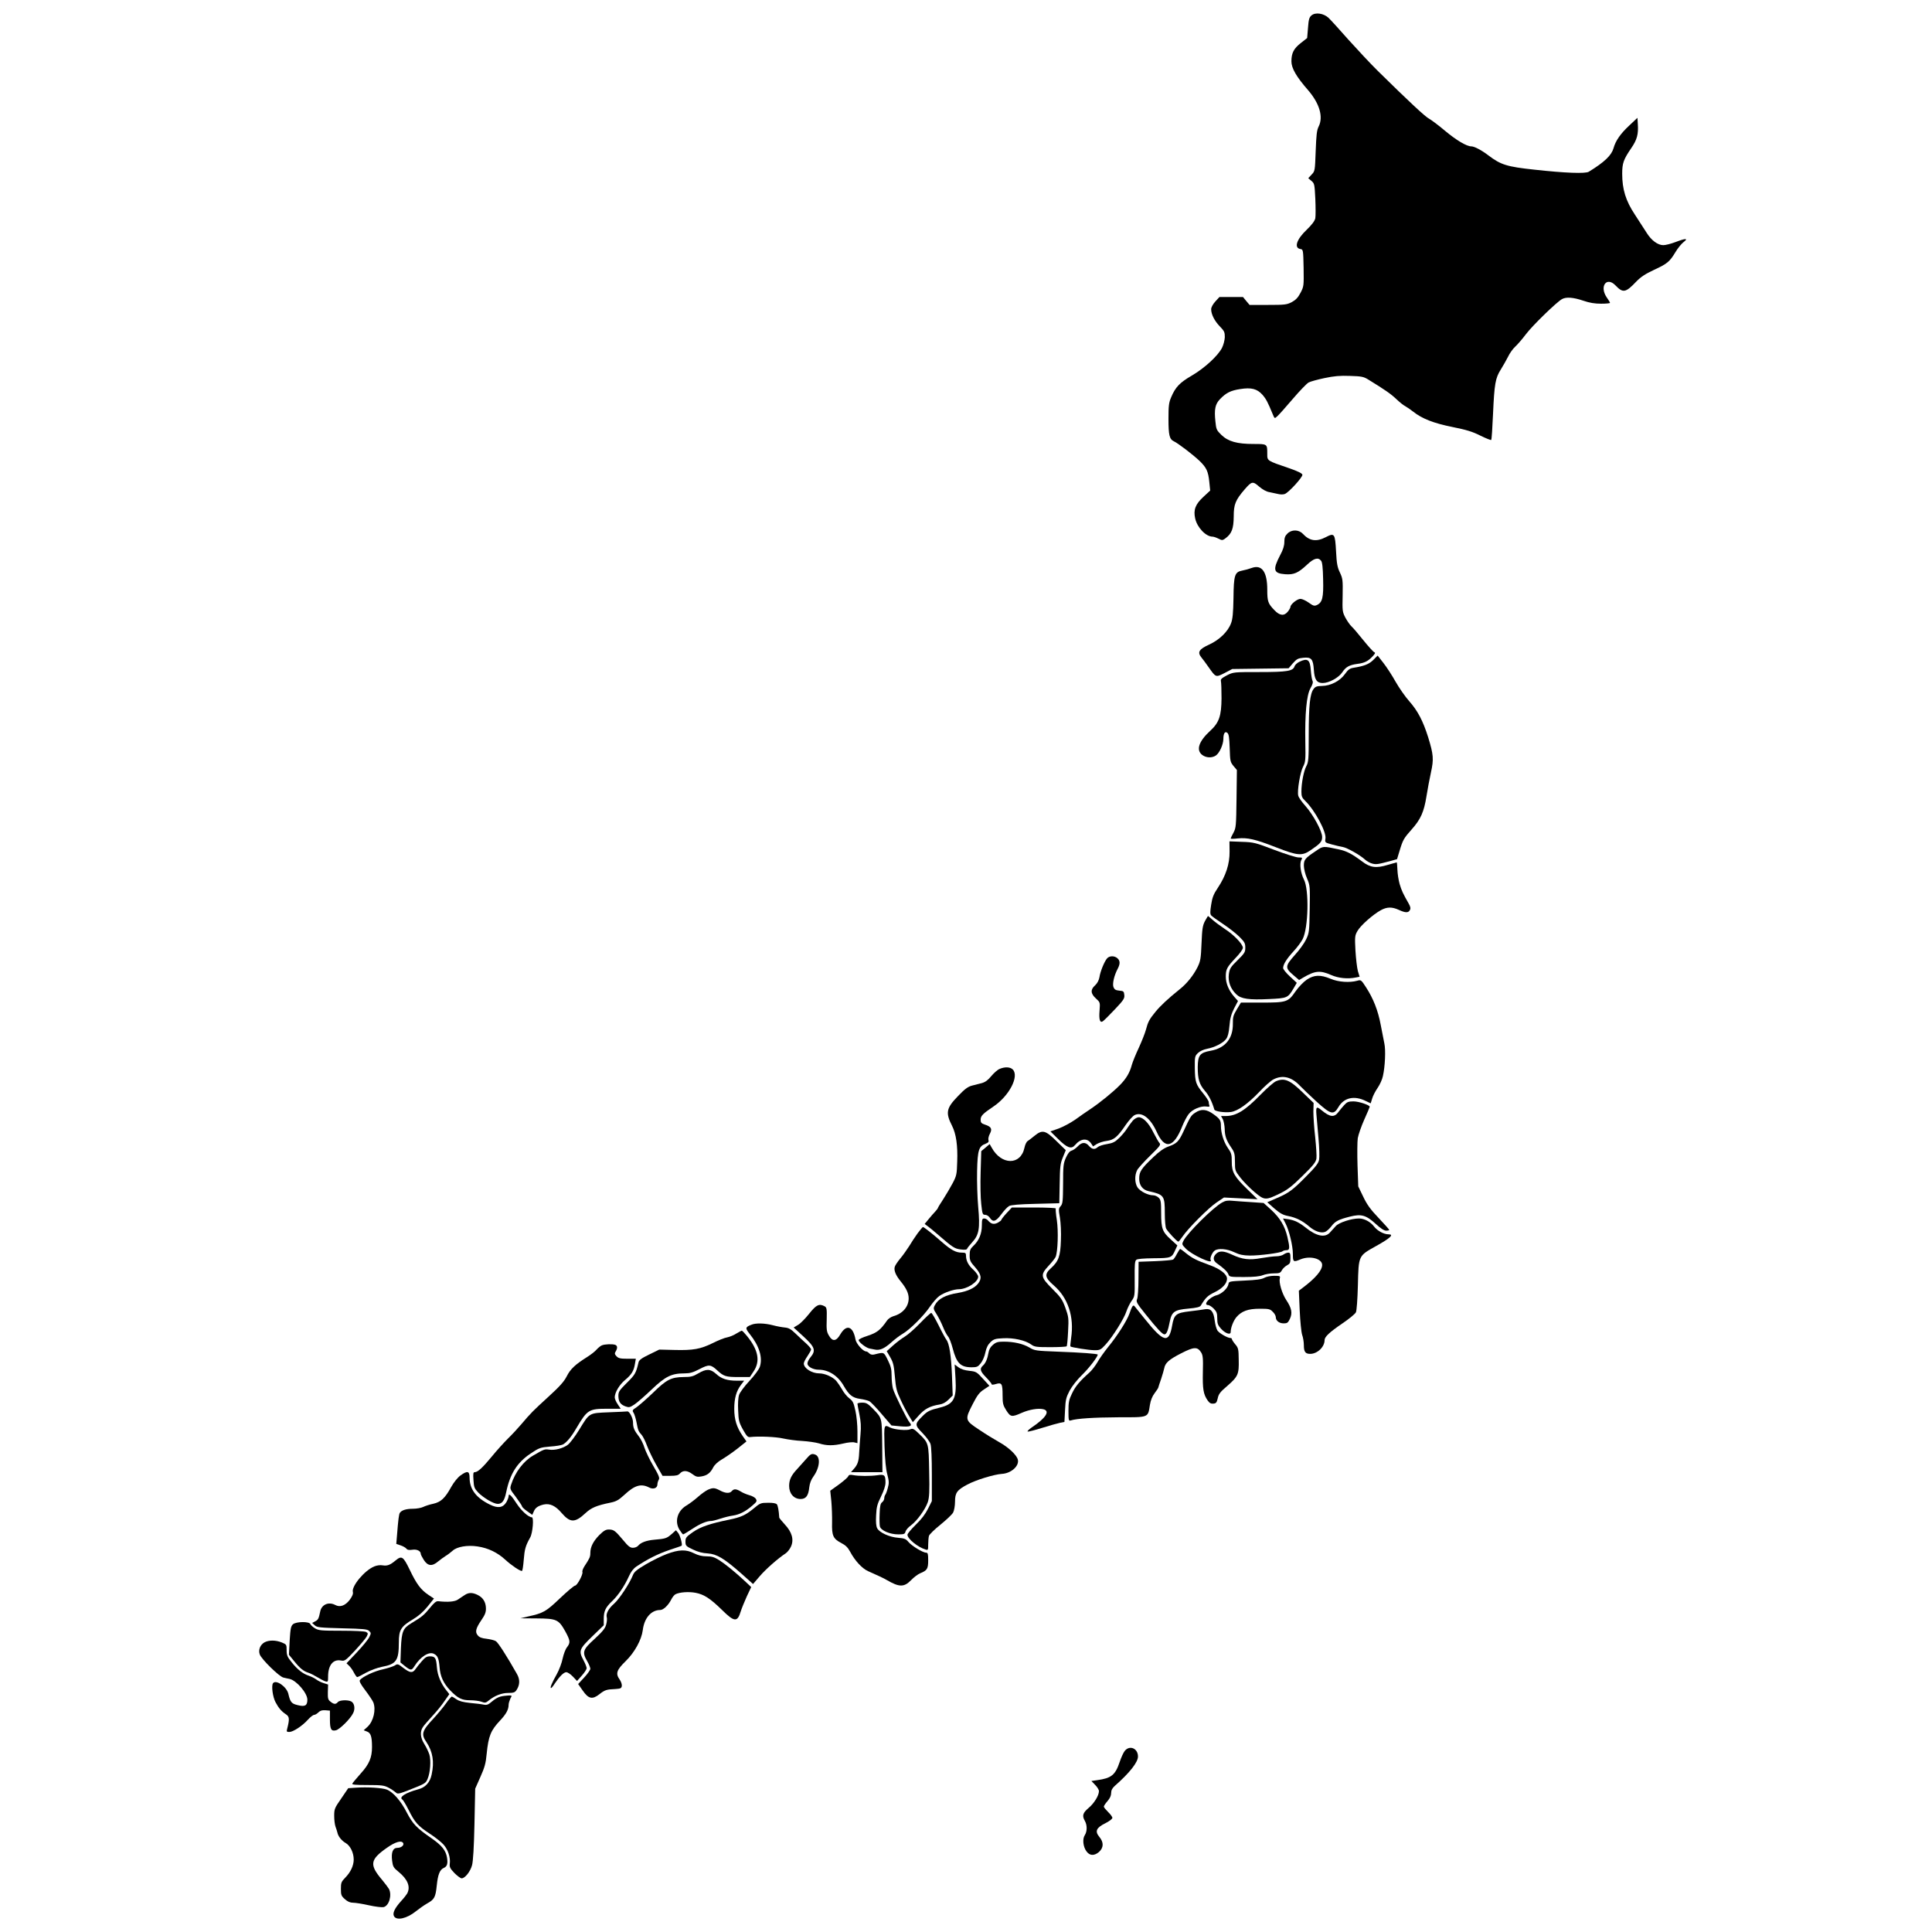
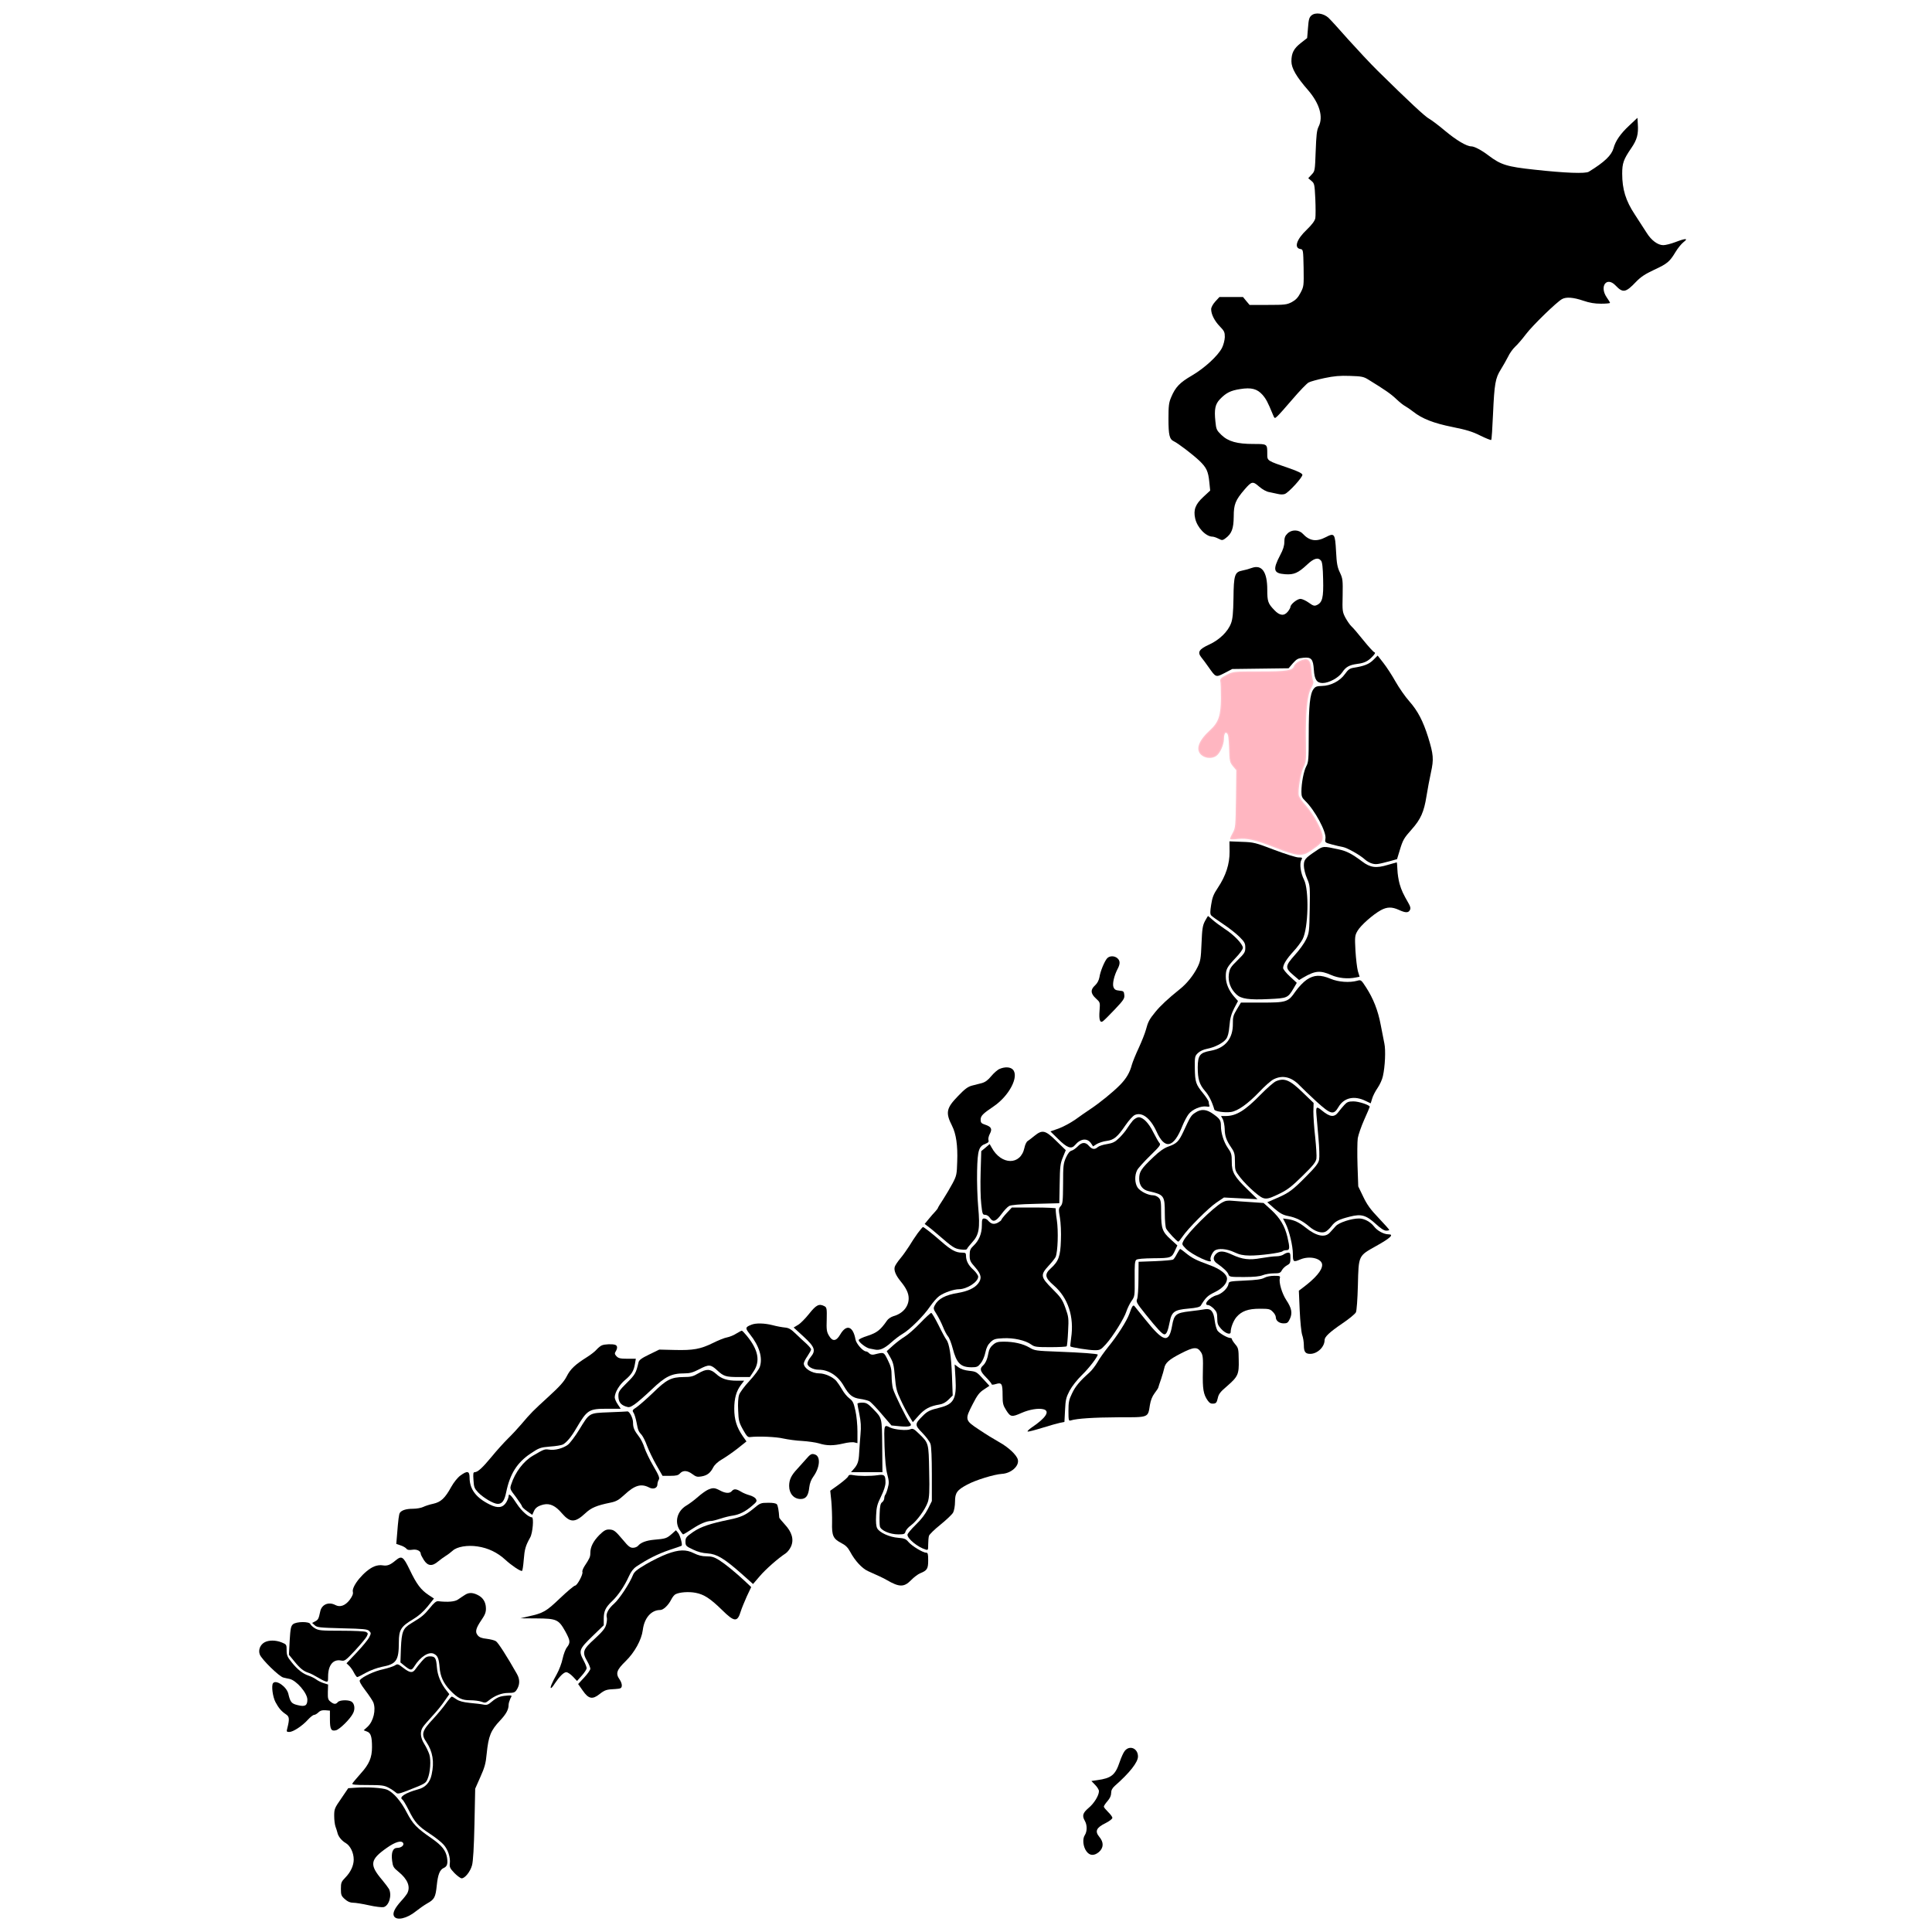
<svg xmlns="http://www.w3.org/2000/svg" version="1.0" width="1584pt" height="1584pt" viewBox="0 0 1584 1584" preserveAspectRatio="xMidYMid meet">
  <g transform="translate(0,1584) scale(0.1,-0.1)">
    <path id="hokkaido-img" d="M10753 15714 c-19 -16 -24 -33 -29 -102 l-7 -84 -51 -40 c-59 -46 -78 -83 -78 -151 0 -56 40 -126 139 -239 92 -108 124 -217 84 -296 -15 -30 -19 -69 -24 -201 -6 -162 -6 -164 -34 -193 l-27 -29 26 -22 c25 -21 26 -28 32 -148 3 -69 3 -140 0 -158 -5 -23 -27 -52 -70 -94 -85 -80 -107 -151 -51 -159 21 -3 22 -8 25 -154 2 -148 2 -152 -25 -204 -21 -40 -39 -59 -72 -77 -41 -21 -57 -23 -195 -23 l-151 0 -27 32 -27 33 -96 0 -97 0 -34 -37 c-20 -22 -34 -48 -34 -63 0 -42 28 -97 72 -142 36 -37 40 -47 40 -87 -1 -25 -11 -64 -23 -88 -34 -66 -143 -166 -247 -227 -100 -58 -135 -95 -170 -178 -19 -44 -22 -71 -22 -177 0 -133 8 -167 44 -184 33 -15 155 -108 210 -160 58 -56 72 -86 81 -175 l7 -69 -56 -52 c-65 -60 -83 -106 -67 -177 17 -75 88 -149 143 -149 8 0 30 -7 47 -16 31 -16 34 -15 59 3 51 38 66 79 67 178 0 100 14 135 90 223 58 67 66 68 119 22 28 -24 61 -42 84 -45 20 -4 52 -11 70 -15 19 -5 44 -5 56 0 32 12 148 139 144 158 -2 11 -38 29 -108 53 -184 63 -180 60 -180 118 0 82 1 81 -113 81 -134 0 -207 20 -263 74 -39 38 -43 46 -49 109 -11 101 -2 143 37 184 51 53 88 71 165 83 93 15 140 2 184 -47 30 -35 43 -60 83 -157 16 -39 16 -39 37 -20 12 10 69 74 127 142 58 68 117 129 131 136 14 8 73 24 129 36 81 17 127 21 210 18 96 -3 112 -6 152 -31 135 -83 183 -116 227 -158 27 -26 60 -52 74 -59 13 -7 42 -27 64 -44 74 -59 169 -96 324 -127 114 -23 164 -38 229 -71 45 -22 85 -38 88 -35 4 3 10 100 15 214 11 246 19 293 64 364 19 30 45 77 59 104 13 28 39 64 57 81 19 17 59 63 89 103 54 72 255 267 297 289 34 19 93 14 173 -13 52 -18 95 -25 147 -25 40 0 73 3 73 7 0 4 -12 24 -27 45 -62 91 0 174 73 97 60 -63 83 -59 169 32 38 39 74 63 145 96 110 51 129 67 176 145 19 32 49 69 67 83 42 32 19 33 -67 0 -37 -14 -81 -25 -99 -25 -45 0 -98 39 -137 102 -19 29 -62 97 -97 150 -74 112 -103 206 -103 334 0 86 11 117 74 209 48 70 60 114 54 200 l-3 49 -68 -64 c-71 -66 -112 -125 -128 -185 -17 -59 -74 -114 -203 -193 -27 -17 -192 -11 -446 17 -225 24 -276 40 -377 117 -55 42 -115 74 -140 74 -39 0 -124 51 -216 128 -53 45 -111 88 -129 98 -31 15 -166 141 -421 392 -60 59 -168 175 -242 257 -73 83 -146 163 -163 179 -40 37 -107 47 -139 20z" />
    <path id="aomori-img" d="M10555 11465 c-19 -18 -25 -35 -25 -68 0 -31 -10 -64 -34 -108 -63 -121 -56 -150 41 -157 72 -5 106 10 180 79 55 52 90 62 114 32 10 -11 15 -56 17 -153 4 -150 -6 -190 -52 -211 -20 -9 -30 -6 -66 20 -24 17 -54 31 -68 31 -27 0 -82 -45 -82 -66 0 -6 -9 -23 -21 -38 -30 -38 -67 -35 -111 12 -52 54 -58 71 -58 168 0 145 -44 207 -126 178 -21 -8 -57 -18 -79 -22 -62 -12 -70 -36 -72 -227 -2 -121 -7 -171 -20 -205 -25 -68 -96 -137 -180 -175 -83 -38 -97 -62 -64 -104 12 -14 39 -51 60 -81 60 -85 58 -85 131 -48 l63 33 231 3 231 3 35 41 c31 35 42 41 85 45 67 7 81 -10 87 -99 5 -79 24 -108 72 -108 52 0 132 44 161 88 29 44 57 60 124 69 57 7 88 22 124 61 22 23 25 31 14 35 -8 3 -49 48 -90 99 -41 51 -84 102 -97 113 -12 11 -34 43 -49 70 -25 48 -26 56 -23 184 2 124 1 137 -22 186 -21 43 -27 74 -32 174 -8 147 -13 154 -84 117 -77 -40 -133 -32 -189 28 -33 35 -92 36 -126 1z" />
    <path id="iwate-img" d="M11259 10429 c-36 -35 -74 -50 -162 -64 -31 -5 -44 -15 -70 -51 -40 -57 -117 -97 -189 -98 -42 -1 -54 -5 -69 -26 -29 -39 -39 -137 -39 -375 0 -200 -2 -224 -20 -257 -21 -40 -40 -137 -40 -209 0 -38 5 -50 31 -75 78 -75 175 -254 166 -309 -5 -32 -5 -33 51 -48 32 -9 72 -18 90 -21 36 -6 141 -65 183 -103 14 -13 40 -28 59 -33 33 -9 46 -7 154 22 l50 14 21 69 c27 90 35 103 100 176 73 82 100 143 120 269 9 58 26 146 37 197 24 109 21 146 -23 289 -42 133 -85 216 -155 295 -33 37 -83 109 -112 160 -29 52 -74 121 -100 154 l-47 60 -36 -36z" />
-     <path id="akita-img" d="M10653 10414 c-18 -9 -35 -25 -39 -36 -12 -40 -60 -48 -287 -48 -213 0 -214 0 -268 -27 -43 -23 -53 -32 -49 -48 3 -11 5 -74 5 -140 -1 -144 -20 -200 -92 -266 -95 -87 -118 -158 -67 -198 32 -25 81 -27 113 -5 30 21 60 89 61 134 0 48 14 68 33 51 12 -9 16 -40 19 -125 3 -106 5 -114 31 -146 l28 -33 -3 -236 c-3 -222 -4 -238 -25 -278 -13 -23 -23 -45 -23 -48 0 -3 26 -3 58 1 79 8 143 -6 314 -73 177 -69 213 -72 283 -24 81 55 95 71 95 109 0 47 -72 180 -137 254 -29 32 -56 70 -59 85 -10 39 16 193 40 238 19 37 21 53 18 200 -4 233 10 385 42 442 18 31 23 50 17 61 -5 10 -11 48 -14 86 -6 88 -26 103 -94 70z" />
+     <path id="akita-img" d="M10653 10414 c-18 -9 -35 -25 -39 -36 -12 -40 -60 -48 -287 -48 -213 0 -214 0 -268 -27 -43 -23 -53 -32 -49 -48 3 -11 5 -74 5 -140 -1 -144 -20 -200 -92 -266 -95 -87 -118 -158 -67 -198 32 -25 81 -27 113 -5 30 21 60 89 61 134 0 48 14 68 33 51 12 -9 16 -40 19 -125 3 -106 5 -114 31 -146 l28 -33 -3 -236 c-3 -222 -4 -238 -25 -278 -13 -23 -23 -45 -23 -48 0 -3 26 -3 58 1 79 8 143 -6 314 -73 177 -69 213 -72 283 -24 81 55 95 71 95 109 0 47 -72 180 -137 254 -29 32 -56 70 -59 85 -10 39 16 193 40 238 19 37 21 53 18 200 -4 233 10 385 42 442 18 31 23 50 17 61 -5 10 -11 48 -14 86 -6 88 -26 103 -94 70z" stroke="pink" fill="lightpink" stroke-width="10px" />
    <path id="yamagata-img" d="M10081 8858 c1 -101 -30 -198 -97 -298 -35 -52 -45 -79 -54 -138 -9 -56 -9 -76 0 -87 7 -8 51 -40 98 -71 47 -31 107 -78 134 -105 42 -42 48 -53 48 -89 0 -36 -6 -46 -64 -103 -57 -56 -64 -67 -71 -114 -8 -61 14 -121 62 -166 39 -37 103 -46 269 -38 148 7 153 9 200 88 l26 45 -56 52 c-31 28 -56 60 -56 69 0 30 29 76 85 137 30 32 63 77 75 100 47 92 54 404 11 488 -27 53 -38 131 -22 160 11 21 9 22 -23 22 -19 0 -108 28 -198 62 -155 59 -168 63 -266 66 l-102 4 1 -84z" />
    <path id="miyagi-img" d="M10790 8864 c-90 -60 -100 -72 -100 -121 0 -24 11 -71 26 -105 25 -59 25 -66 22 -252 -3 -181 -4 -194 -29 -247 -14 -30 -56 -89 -93 -129 -80 -90 -82 -105 -13 -164 l48 -41 32 19 c99 58 140 62 231 22 59 -26 135 -34 203 -20 l30 6 -14 46 c-7 26 -16 101 -20 168 -6 114 -5 124 17 162 25 44 126 134 192 170 50 27 90 28 147 2 54 -25 78 -25 90 -2 8 14 5 28 -9 53 -47 82 -59 108 -75 162 -9 32 -17 84 -18 117 -1 33 -4 60 -5 60 -2 0 -35 -10 -74 -21 -95 -29 -143 -23 -210 28 -86 64 -126 85 -196 100 -126 27 -123 27 -182 -13z" />
    <g id="niigata-img">
      <path d="M9879 8288 c-19 -37 -23 -63 -28 -183 -5 -126 -9 -146 -33 -195 -33 -66 -86 -133 -145 -180 -95 -76 -160 -137 -199 -185 -51 -62 -62 -83 -79 -148 -8 -29 -34 -95 -58 -147 -25 -53 -50 -115 -57 -139 -17 -65 -45 -113 -98 -167 -57 -58 -164 -145 -242 -197 -30 -20 -87 -59 -125 -87 -39 -27 -101 -60 -137 -73 l-66 -23 62 -61 c75 -75 110 -87 140 -51 45 54 101 60 132 13 l16 -24 31 20 c18 10 54 22 81 25 59 8 88 32 154 129 26 38 60 76 75 83 59 28 128 -24 179 -135 68 -152 141 -136 213 48 14 34 36 76 50 94 29 39 100 69 145 63 24 -4 30 -1 25 9 -3 8 -5 21 -5 28 0 8 -20 39 -45 70 -61 74 -67 93 -69 207 -1 93 0 99 25 124 17 16 45 29 75 35 63 12 132 47 157 81 14 19 22 51 27 108 5 62 15 95 38 142 l32 61 -31 35 c-44 50 -69 109 -69 165 0 61 9 77 81 154 34 35 59 70 59 82 0 30 -73 107 -150 156 -36 24 -80 57 -99 74 -19 17 -36 31 -37 31 -1 0 -12 -19 -25 -42z" />
      <path d="M9077 7983 c-22 -25 -56 -107 -63 -155 -5 -26 -17 -49 -35 -66 -40 -35 -38 -68 6 -108 35 -32 35 -32 30 -100 -6 -73 3 -102 26 -88 8 5 52 48 97 96 74 78 83 92 80 120 -3 30 -6 33 -41 36 -30 3 -40 9 -48 29 -10 27 5 94 35 151 21 40 20 65 -2 85 -24 22 -65 22 -85 0z" />
    </g>
    <path id="fukushima-img" d="M10714 7808 c-28 -19 -68 -61 -93 -97 -60 -87 -73 -91 -279 -91 l-168 0 -33 -55 c-29 -48 -34 -64 -33 -117 2 -123 -63 -202 -183 -223 -88 -16 -104 -37 -105 -135 0 -98 13 -140 59 -194 33 -37 59 -91 77 -153 4 -15 84 -27 136 -20 56 8 137 65 232 164 44 47 97 94 118 104 73 37 146 20 213 -50 22 -23 84 -82 138 -132 119 -108 141 -113 181 -45 45 77 130 96 224 49 l40 -19 12 39 c6 22 27 62 45 88 18 26 38 70 43 96 18 78 24 214 12 268 -6 28 -19 96 -30 153 -22 118 -61 216 -120 307 -40 62 -42 63 -73 54 -61 -17 -154 -11 -217 16 -84 35 -136 33 -196 -7z" />
    <path id="ishikawa-img" d="M8195 7076 c-17 -7 -47 -34 -68 -59 -27 -33 -49 -49 -77 -57 -22 -5 -59 -15 -82 -21 -33 -9 -59 -28 -115 -87 -95 -98 -102 -135 -47 -243 33 -65 47 -162 42 -292 -3 -104 -5 -116 -37 -177 -19 -36 -54 -95 -77 -131 -24 -36 -44 -69 -44 -72 0 -3 -10 -17 -22 -30 -13 -13 -37 -41 -55 -63 l-32 -39 27 -20 c15 -11 53 -42 85 -70 119 -103 133 -112 183 -119 34 -4 50 -3 53 6 2 6 21 30 42 53 56 61 65 113 49 290 -7 77 -11 210 -9 295 4 172 14 202 70 223 22 9 28 16 23 30 -3 11 2 34 12 52 21 40 11 58 -42 75 -28 9 -34 17 -34 39 0 32 16 49 108 111 126 86 208 243 157 300 -21 23 -66 25 -110 6z" />
    <path id="tochigi-img" d="M10461 6975 c-18 -8 -74 -57 -125 -109 -128 -131 -200 -176 -287 -176 l-38 0 15 -27 c7 -16 14 -50 15 -78 1 -59 13 -94 54 -154 26 -38 30 -53 30 -116 0 -71 1 -74 45 -131 26 -33 77 -85 115 -117 82 -69 90 -70 211 -11 62 31 98 59 184 144 88 86 108 112 113 141 3 19 -2 98 -10 175 -9 76 -15 171 -15 210 l2 71 -84 81 c-110 108 -155 127 -225 97z" />
    <path id="ibaraki-img" d="M11022 6781 c-15 -16 -37 -43 -50 -60 -33 -44 -68 -40 -135 15 -43 36 -49 31 -44 -33 3 -32 10 -120 17 -196 7 -77 9 -155 5 -175 -5 -28 -28 -59 -103 -134 -112 -114 -143 -138 -246 -182 l-76 -33 59 -52 c47 -40 71 -53 113 -61 63 -12 117 -39 172 -86 45 -39 97 -57 130 -44 12 4 34 24 50 44 33 44 59 57 153 81 94 24 133 13 214 -61 38 -35 67 -54 84 -54 14 0 25 3 25 6 0 4 -39 47 -86 97 -68 71 -96 110 -127 175 l-41 85 -6 171 c-3 94 -2 195 2 224 5 29 29 98 53 152 25 55 45 103 45 106 0 14 -90 44 -133 44 -41 0 -53 -5 -75 -29z" />
    <path id="gunma-img" d="M9799 6717 c-34 -22 -40 -32 -98 -158 -37 -78 -52 -94 -121 -119 -37 -13 -75 -40 -124 -87 -100 -95 -116 -119 -116 -177 0 -54 28 -91 77 -102 128 -29 133 -36 133 -184 0 -56 5 -111 11 -123 13 -25 89 -107 100 -107 3 0 18 18 33 40 43 65 214 237 280 281 l61 41 137 -7 138 -7 -81 79 c-109 105 -131 144 -130 229 0 59 -3 71 -34 115 -32 47 -55 120 -55 179 0 44 -8 57 -61 95 -58 42 -101 45 -150 12z" />
    <path id="nagano-img" d="M9288 6653 c-13 -16 -34 -44 -46 -63 -11 -19 -40 -54 -64 -78 -37 -36 -54 -44 -102 -52 -33 -5 -66 -16 -76 -25 -24 -22 -47 -19 -72 10 -28 33 -58 32 -92 -4 -16 -16 -38 -32 -51 -35 -15 -4 -30 -23 -46 -58 -21 -48 -23 -68 -23 -214 -1 -144 -3 -164 -20 -183 -17 -19 -18 -26 -6 -94 7 -43 11 -122 8 -188 -4 -129 -19 -170 -82 -227 -55 -50 -50 -77 25 -142 116 -101 167 -256 141 -430 -5 -36 -8 -67 -6 -69 7 -8 153 -31 198 -31 45 0 51 3 92 48 57 62 153 216 169 270 8 24 26 62 41 84 28 39 28 42 27 183 -1 115 1 146 13 156 10 8 59 12 143 13 142 1 148 3 176 66 l18 39 -53 48 c-70 63 -80 90 -80 218 0 92 -3 108 -20 125 -11 11 -31 20 -45 20 -42 0 -104 31 -127 62 -25 36 -27 101 -5 144 8 16 56 69 106 118 82 80 90 91 77 105 -8 9 -30 48 -50 87 -37 76 -84 124 -120 124 -12 0 -34 -12 -48 -27z" />
    <path id="toyama-img" d="M8482 6528 c-22 -18 -47 -37 -56 -43 -10 -5 -22 -31 -27 -56 -31 -145 -190 -143 -269 3 l-16 28 -34 -29 -35 -29 -5 -173 c-3 -96 -1 -213 5 -261 9 -82 11 -88 32 -88 13 0 29 -10 39 -25 25 -38 49 -31 94 30 22 30 50 60 63 67 15 9 85 15 217 18 l195 5 3 159 c2 140 5 166 26 217 l24 59 -77 75 c-90 89 -115 95 -179 43z" />
    <path id="saitama-img" d="M10020 5981 c-73 -40 -283 -248 -317 -314 -14 -28 -14 -30 19 -64 50 -52 229 -134 204 -94 -9 13 12 62 32 77 29 22 102 16 162 -13 43 -20 71 -26 125 -27 82 -1 256 22 270 35 5 5 19 9 32 9 28 0 29 18 8 109 -22 91 -60 154 -132 221 l-63 57 -102 7 c-57 3 -125 9 -153 11 -38 4 -59 1 -85 -14z" />
    <path id="gifu-img" d="M8253 5894 c-24 -26 -43 -51 -43 -55 0 -5 -14 -15 -30 -24 -32 -16 -54 -11 -80 19 -7 9 -21 16 -31 16 -16 0 -19 -8 -19 -57 0 -68 -24 -125 -69 -167 -26 -25 -31 -37 -31 -78 0 -42 5 -53 45 -98 51 -58 57 -92 24 -134 -29 -37 -86 -63 -163 -76 -105 -17 -164 -48 -192 -102 -13 -25 -12 -31 15 -73 16 -25 39 -71 52 -103 12 -31 31 -67 41 -78 11 -12 28 -57 39 -99 32 -122 64 -155 156 -155 42 0 51 4 74 33 15 18 32 58 38 89 8 39 21 64 42 84 26 25 39 29 103 32 85 5 183 -17 230 -51 28 -20 42 -22 158 -22 69 0 129 3 133 7 4 3 9 58 12 122 6 109 4 120 -22 193 -25 69 -38 87 -107 156 -97 97 -100 114 -30 190 27 29 52 61 57 72 18 45 23 210 10 300 -8 49 -11 93 -9 97 3 4 -77 8 -177 8 l-183 0 -43 -46z" />
    <path id="chiba-img" d="M10540 5809 c30 -59 60 -183 60 -251 0 -65 4 -68 63 -43 78 32 177 6 177 -46 0 -44 -54 -108 -159 -187 l-32 -24 7 -161 c4 -92 13 -179 20 -201 8 -21 14 -60 14 -85 0 -54 12 -71 52 -71 59 0 118 57 118 113 0 27 41 65 145 136 55 37 105 78 112 92 6 14 13 104 16 221 6 248 3 240 151 323 115 64 147 95 101 95 -40 0 -93 29 -121 66 -29 37 -79 64 -121 64 -64 0 -164 -33 -191 -62 -15 -16 -37 -40 -49 -54 -40 -44 -111 -29 -198 41 -53 42 -91 61 -143 69 l-43 6 21 -41z" />
    <path id="fukui-img" d="M7523 5728 c-21 -29 -52 -76 -69 -105 -18 -28 -50 -74 -72 -100 -22 -26 -43 -58 -46 -69 -9 -29 8 -70 48 -119 46 -56 66 -98 66 -140 0 -68 -49 -125 -125 -146 -19 -6 -43 -21 -52 -35 -54 -78 -82 -100 -157 -125 -42 -13 -76 -29 -76 -36 0 -17 58 -62 88 -69 15 -3 36 -7 46 -9 38 -8 76 8 130 56 30 27 73 60 96 73 58 33 175 149 225 224 24 35 58 74 77 87 42 29 119 55 161 55 66 1 157 60 157 103 0 11 -18 36 -39 56 -42 37 -61 75 -61 117 0 21 -5 24 -35 24 -48 0 -87 21 -165 89 -74 65 -145 121 -153 121 -3 0 -23 -24 -44 -52z" />
    <path id="yamanashi-img" d="M9650 5561 c-11 -22 -25 -43 -32 -48 -7 -4 -74 -10 -148 -13 l-135 -5 -1 -140 c0 -77 -5 -151 -11 -165 -10 -23 -4 -34 69 -125 97 -121 138 -165 155 -165 17 0 29 29 43 101 16 84 38 100 152 110 69 6 96 13 103 25 40 66 56 81 113 109 64 31 102 72 102 111 0 37 -56 81 -146 113 -107 39 -139 55 -191 97 -23 19 -44 34 -47 34 -3 0 -15 -18 -26 -39z" />
    <path id="tokyo-img" d="M9970 5560 c-27 -27 -25 -55 6 -77 58 -41 86 -68 95 -90 8 -22 12 -23 128 -23 83 0 129 5 154 15 20 8 60 15 90 15 47 0 55 3 67 26 8 14 27 32 42 40 24 13 28 20 28 59 0 37 -3 45 -18 45 -10 0 -27 -7 -38 -15 -10 -8 -37 -15 -59 -15 -22 0 -78 -7 -125 -15 -98 -18 -154 -11 -240 29 -66 31 -103 33 -130 6z" />
    <path id="kanagawa-img" d="M10365 5363 c-22 -12 -66 -18 -160 -22 -125 -6 -130 -7 -133 -28 -5 -34 -53 -80 -96 -92 -61 -16 -116 -81 -70 -81 8 0 29 -13 45 -29 24 -25 29 -37 29 -80 0 -42 5 -56 30 -84 34 -39 80 -55 80 -28 0 35 22 92 47 122 42 49 95 69 191 69 75 0 85 -2 107 -25 14 -13 25 -33 25 -44 0 -29 27 -51 65 -51 28 0 35 5 50 36 23 48 15 89 -29 155 -36 55 -62 144 -53 180 5 17 0 19 -46 19 -30 0 -65 -7 -82 -17z" />
    <path id="kyoto-img" d="M6634 5069 c-31 -39 -72 -81 -92 -92 l-35 -21 82 -75 c93 -86 102 -114 56 -169 -14 -17 -25 -39 -25 -51 0 -26 46 -51 93 -51 81 0 158 -50 205 -133 43 -75 71 -97 133 -106 30 -4 64 -13 76 -19 13 -7 59 -55 102 -106 l80 -93 72 -7 c80 -7 103 2 77 31 -23 27 -124 232 -137 278 -6 22 -11 70 -11 106 0 54 -6 77 -31 128 -34 68 -30 66 -111 46 -16 -4 -31 -1 -41 9 -8 9 -20 16 -26 16 -25 0 -81 63 -87 98 -20 110 -74 128 -125 41 -33 -57 -64 -60 -93 -9 -18 30 -21 49 -18 132 2 88 0 98 -17 108 -45 24 -68 13 -127 -61z" />
    <path id="shizuoka-img" d="M9284 5128 c-5 -7 -16 -33 -24 -58 -21 -59 -100 -183 -174 -273 -32 -40 -72 -96 -88 -125 -17 -29 -46 -67 -66 -85 -79 -70 -116 -114 -143 -172 -25 -51 -29 -72 -29 -143 0 -76 2 -83 18 -78 50 16 190 25 389 26 256 0 244 -5 261 102 6 37 19 70 38 95 16 21 30 42 31 48 1 5 11 37 23 70 11 33 22 72 25 86 8 45 40 73 138 123 105 54 134 56 164 9 15 -23 18 -47 15 -161 -3 -139 4 -184 40 -235 15 -21 27 -27 47 -25 22 2 27 10 35 44 7 34 20 52 77 100 89 78 98 96 95 215 -1 88 -3 98 -29 128 -15 18 -27 37 -27 42 0 5 -5 9 -12 9 -24 0 -93 40 -107 62 -8 13 -18 49 -22 81 -9 75 -31 101 -79 93 -19 -4 -75 -11 -125 -17 -113 -13 -129 -26 -145 -117 -26 -149 -70 -138 -222 52 -45 56 -84 105 -88 109 -4 5 -12 3 -16 -5z" />
    <path id="shiga-img" d="M7545 4993 c-44 -46 -101 -96 -126 -111 -25 -15 -69 -48 -98 -74 l-51 -46 29 -50 c24 -42 30 -65 38 -159 8 -96 15 -121 47 -189 20 -44 51 -103 68 -131 l32 -53 48 54 c49 55 92 78 172 91 26 4 51 18 73 40 l34 34 -6 161 c-6 162 -22 267 -46 296 -7 9 -36 61 -63 117 -28 56 -55 102 -61 103 -5 0 -46 -37 -90 -83z" />
    <g id="hyogo-img">
      <path d="M6161 4979 c-52 -20 -53 -28 -12 -79 77 -97 105 -191 81 -265 -7 -22 -43 -71 -85 -116 -41 -44 -78 -94 -85 -114 -8 -23 -11 -73 -8 -129 3 -82 7 -98 39 -156 31 -55 40 -65 60 -62 69 8 212 2 271 -12 37 -8 107 -18 155 -20 48 -3 111 -12 138 -20 63 -20 117 -20 199 -1 36 9 77 13 91 9 l25 -6 0 96 c0 52 -7 129 -17 171 -14 64 -21 79 -49 100 -19 14 -46 47 -60 73 -15 26 -37 58 -48 71 -29 32 -93 61 -139 61 -61 0 -126 41 -127 81 0 9 13 36 30 60 16 24 30 49 30 56 0 6 -17 26 -37 45 -21 18 -60 55 -88 82 -40 39 -58 49 -90 52 -22 2 -67 10 -100 19 -66 17 -138 19 -174 4z" />
      <path d="M6605 3873 c-22 -25 -53 -60 -69 -77 -49 -52 -66 -88 -66 -139 0 -63 39 -107 94 -107 44 0 64 27 71 96 4 33 15 63 35 90 52 73 59 161 14 178 -29 11 -39 6 -79 -41z" />
    </g>
    <path id="tottori-img" d="M6036 4906 c-21 -14 -55 -27 -75 -31 -20 -3 -72 -24 -116 -46 -102 -50 -161 -61 -315 -57 l-125 3 -82 -40 c-64 -31 -84 -46 -88 -65 -20 -87 -28 -101 -95 -167 -63 -63 -70 -73 -70 -109 1 -47 17 -70 59 -85 28 -10 36 -8 71 15 22 14 86 70 143 124 113 108 163 132 269 132 44 0 69 7 123 35 77 40 92 39 145 -10 53 -49 71 -55 173 -55 l95 0 31 47 c56 84 38 176 -56 291 -19 23 -37 42 -41 42 -4 0 -24 -11 -46 -24z" />
    <path id="aichi-img" d="M8141 4814 c-20 -16 -32 -38 -36 -62 -9 -53 -24 -88 -46 -108 -29 -26 -23 -47 26 -97 25 -26 45 -50 45 -56 0 -5 14 -5 36 2 47 14 54 3 54 -94 0 -66 4 -81 30 -122 35 -55 45 -57 126 -21 63 28 137 40 178 30 58 -14 22 -71 -96 -150 -23 -16 -38 -31 -32 -33 6 -2 60 12 121 31 60 19 126 37 145 41 l35 7 5 97 c4 86 9 104 38 160 20 37 62 90 102 129 56 54 128 148 128 166 0 7 -136 17 -325 24 -181 7 -192 8 -235 34 -53 31 -128 48 -210 48 -48 0 -64 -4 -89 -26z" />
    <path id="shimane-img" d="M4935 4810 c-11 -4 -30 -20 -43 -34 -12 -15 -48 -43 -80 -63 -97 -61 -136 -98 -166 -158 -22 -43 -58 -83 -150 -167 -129 -118 -143 -132 -221 -224 -27 -32 -77 -86 -111 -119 -33 -33 -93 -99 -132 -147 -76 -92 -115 -128 -140 -128 -12 0 -14 -12 -10 -65 3 -58 8 -69 38 -101 44 -45 127 -94 161 -94 36 0 55 26 69 95 31 151 89 243 199 317 72 48 80 51 161 58 47 3 94 11 105 17 31 17 69 62 110 133 90 152 102 160 254 160 l110 0 -24 36 c-14 20 -25 46 -25 58 1 40 38 103 85 142 53 44 72 75 81 133 l7 41 -70 0 c-58 0 -73 4 -89 21 -15 16 -16 24 -6 39 16 27 15 47 -4 54 -22 8 -85 6 -109 -4z" />
    <path id="mie-img" d="M7834 4537 c10 -166 -15 -210 -130 -238 -82 -20 -101 -29 -143 -72 -62 -62 -62 -71 2 -136 30 -31 60 -71 66 -90 7 -21 11 -117 11 -251 l0 -217 -32 -64 c-21 -42 -54 -86 -100 -130 -37 -36 -68 -73 -68 -82 0 -33 85 -102 148 -121 21 -7 22 -4 22 41 0 26 3 58 6 70 3 12 46 54 95 93 49 40 96 84 104 100 8 16 15 55 15 89 0 72 17 95 100 139 70 38 221 84 284 88 76 4 144 65 131 117 -10 39 -78 102 -154 144 -36 20 -110 65 -163 101 -118 78 -119 82 -52 212 37 72 54 94 91 118 l45 30 -53 58 c-51 56 -56 59 -112 65 -38 4 -69 14 -89 29 l-31 23 7 -116z" />
    <path id="okayama-img" d="M5725 4580 c-42 -25 -61 -30 -120 -30 -102 -1 -141 -21 -250 -128 -52 -50 -113 -103 -134 -118 -37 -24 -39 -28 -26 -48 7 -11 18 -47 24 -79 12 -64 15 -72 43 -103 10 -12 30 -51 43 -88 14 -37 48 -108 76 -157 l51 -89 63 0 c49 0 66 4 80 20 25 27 61 25 102 -6 28 -21 40 -25 73 -19 48 8 74 28 98 75 12 22 38 46 71 65 29 17 86 56 127 88 l74 59 -30 43 c-50 72 -70 137 -70 224 0 87 17 147 56 198 l25 33 -58 0 c-80 0 -128 15 -172 56 -48 42 -79 43 -146 4z" />
    <path id="osaka-img" d="M7030 4331 c0 -5 7 -44 16 -87 12 -59 15 -100 9 -164 -4 -47 -9 -115 -11 -152 -3 -71 -13 -98 -47 -135 l-20 -23 129 0 129 0 -2 215 c-3 240 1 224 -79 308 -40 40 -52 47 -85 47 -22 0 -39 -4 -39 -9z" />
    <path id="hiroshima-img" d="M4994 4261 c-168 -7 -159 -2 -246 -144 -33 -54 -75 -109 -92 -122 -40 -30 -108 -48 -155 -40 -36 5 -40 4 -132 -50 -77 -45 -146 -136 -178 -236 -12 -36 -10 -39 39 -103 27 -37 50 -71 50 -76 0 -6 19 -24 42 -40 l42 -30 12 27 c13 32 36 47 82 58 51 11 97 -11 147 -70 70 -81 109 -81 195 -1 47 44 91 63 204 86 49 10 68 21 117 66 83 77 135 92 200 59 35 -19 69 -6 69 25 0 11 5 28 11 38 9 14 1 35 -44 112 -31 52 -63 120 -73 150 -9 30 -29 71 -44 90 -41 53 -50 75 -50 118 0 37 -31 95 -48 90 -4 -1 -71 -4 -148 -7z" />
    <path id="nara-img" d="M7252 3983 c4 -115 11 -188 23 -232 14 -54 15 -71 4 -110 -6 -25 -16 -50 -20 -55 -5 -6 -9 -19 -9 -29 0 -11 -8 -26 -17 -33 -14 -9 -19 -31 -21 -93 -2 -45 -1 -92 2 -106 8 -33 82 -65 151 -65 47 0 54 3 59 23 3 12 23 36 46 52 49 37 116 129 137 190 12 38 15 84 11 253 -4 232 -4 230 -81 305 -44 43 -53 47 -73 39 -27 -13 -129 -4 -166 14 -51 26 -51 26 -46 -153z" />
    <path id="yamaguchi-img" d="M3774 3742 c-23 -17 -53 -55 -74 -92 -51 -93 -85 -125 -148 -139 -29 -6 -66 -18 -82 -26 -16 -8 -54 -15 -85 -15 -55 0 -93 -12 -107 -34 -7 -11 -13 -53 -23 -183 l-6 -71 35 -12 c19 -6 40 -18 47 -26 9 -12 23 -14 50 -10 37 6 69 -10 69 -35 0 -5 11 -27 25 -49 32 -50 68 -54 117 -12 18 15 47 36 63 46 17 10 41 29 56 42 35 33 122 48 205 35 87 -13 163 -50 227 -109 49 -45 118 -92 136 -92 5 0 11 41 15 91 7 87 14 114 53 184 21 37 31 165 14 165 -27 0 -85 52 -122 108 -47 73 -69 93 -69 66 0 -11 -9 -33 -19 -51 -28 -45 -69 -51 -134 -19 -113 55 -166 125 -167 219 0 57 -17 62 -76 19z" />
    <path id="wakayama-img" d="M6954 3736 c-3 -9 -38 -39 -76 -67 l-71 -51 9 -87 c4 -47 7 -125 6 -174 -3 -107 9 -133 74 -167 37 -19 55 -37 74 -72 39 -74 98 -137 146 -159 79 -35 129 -58 154 -73 103 -60 142 -60 199 -2 24 25 58 50 75 57 57 23 66 36 66 106 0 53 -3 63 -17 63 -27 0 -117 55 -145 88 -21 25 -33 30 -84 34 -71 5 -154 43 -172 78 -9 16 -12 52 -9 105 3 69 9 92 40 155 24 49 37 89 37 115 0 61 -9 69 -66 60 -58 -8 -153 -8 -200 1 -26 5 -35 2 -40 -10z" />
    <path id="kagawa-img" d="M5804 3626 c-17 -8 -54 -34 -82 -59 -28 -25 -71 -57 -95 -71 -74 -44 -99 -133 -54 -201 12 -19 25 -35 28 -35 3 0 37 20 75 45 65 43 118 65 156 65 10 0 44 9 75 19 32 11 78 22 101 25 54 8 104 33 159 81 38 32 41 38 30 56 -6 11 -30 24 -52 30 -22 6 -54 19 -71 30 -38 23 -57 24 -74 4 -17 -21 -53 -19 -97 5 -44 23 -57 24 -99 6z" />
    <path id="tokushima-img" d="M6175 3469 c-62 -51 -102 -69 -195 -88 -157 -32 -236 -59 -297 -101 -57 -40 -63 -47 -63 -79 0 -34 4 -38 61 -65 41 -20 80 -30 121 -32 75 -5 135 -41 278 -167 l94 -84 54 63 c50 59 153 149 213 188 14 9 34 34 44 56 26 57 8 119 -51 182 -24 26 -44 51 -45 55 -4 60 -11 99 -20 110 -8 8 -33 13 -73 12 -58 0 -64 -2 -121 -50z" />
    <path id="ehime-img" d="M4914 3255 c-50 -51 -74 -98 -74 -147 0 -33 -6 -45 -48 -109 -12 -19 -20 -40 -17 -47 7 -19 -43 -112 -60 -112 -8 0 -64 -47 -124 -104 -114 -109 -137 -122 -261 -149 l-65 -15 135 -1 c164 -1 180 -9 234 -105 42 -77 44 -93 15 -131 -12 -14 -28 -56 -36 -93 -7 -36 -29 -94 -48 -128 -40 -71 -58 -114 -47 -114 4 0 18 17 31 38 39 58 73 92 94 92 11 0 35 -16 54 -36 l34 -36 39 44 c21 23 39 51 40 60 0 9 -11 38 -25 64 -42 79 -38 92 70 197 l95 92 0 53 c0 64 15 94 71 147 48 46 100 123 135 201 16 36 36 63 61 80 88 59 174 103 268 135 55 18 102 34 103 36 10 5 -12 86 -28 105 l-18 22 -36 -32 c-40 -35 -50 -38 -144 -46 -64 -6 -109 -23 -131 -50 -8 -9 -26 -16 -42 -16 -23 0 -39 13 -80 63 -66 78 -76 86 -117 87 -26 0 -42 -10 -78 -45z" />
    <path id="kochi-img" d="M5467 3099 c-43 -16 -120 -54 -171 -84 -73 -43 -96 -62 -106 -87 -27 -69 -112 -198 -155 -236 -47 -41 -69 -83 -60 -113 3 -10 1 -36 -5 -58 -8 -31 -29 -57 -95 -118 -97 -88 -104 -108 -60 -184 14 -24 25 -52 25 -61 0 -9 -22 -41 -50 -71 l-50 -54 38 -54 c47 -68 79 -75 137 -29 43 34 57 39 130 42 43 3 50 6 53 25 2 13 -6 36 -17 52 -36 50 -26 79 49 152 73 71 130 175 140 254 12 99 69 165 143 165 26 0 67 39 91 87 9 18 24 37 34 42 32 17 108 23 165 12 69 -13 121 -47 217 -141 101 -100 126 -101 153 -12 8 26 31 81 50 124 l36 76 -52 49 c-82 76 -158 138 -211 172 -40 25 -61 31 -103 31 -37 0 -69 8 -103 25 -65 33 -124 31 -223 -6z" />
    <path id="fukuoka-img" d="M3243 3046 c-44 -37 -68 -46 -105 -40 -20 4 -49 0 -70 -9 -80 -33 -187 -162 -175 -209 4 -15 -4 -35 -26 -65 -36 -47 -79 -63 -118 -42 -55 29 -113 4 -124 -55 -12 -57 -16 -66 -41 -79 l-25 -13 22 -20 c19 -17 41 -19 225 -24 175 -4 206 -7 221 -22 16 -16 16 -20 1 -50 -8 -18 -54 -74 -101 -124 l-86 -91 20 -19 c12 -11 30 -36 40 -56 11 -21 23 -38 28 -38 5 0 37 16 72 36 37 20 91 40 130 48 119 22 139 52 139 201 0 101 17 130 115 188 47 28 86 63 121 106 l52 65 -44 29 c-63 42 -98 88 -154 205 -54 112 -66 120 -117 78z" />
    <path id="oita-img" d="M3809 2762 c-15 -9 -39 -26 -54 -36 -25 -18 -83 -23 -162 -14 -16 2 -34 -12 -70 -57 -47 -57 -62 -70 -153 -125 -66 -40 -77 -67 -83 -203 l-4 -117 37 -30 c47 -37 55 -37 77 -2 49 79 121 125 162 102 30 -15 39 -39 45 -108 5 -76 32 -133 87 -191 63 -65 95 -81 163 -81 33 0 75 -5 93 -12 29 -11 36 -10 60 10 49 40 106 62 160 62 44 0 55 4 68 24 28 42 29 87 3 132 -82 145 -154 257 -172 268 -11 8 -46 16 -76 20 -40 4 -60 12 -73 28 -24 28 -16 58 31 127 29 42 37 64 36 96 -1 51 -25 88 -69 109 -43 21 -74 20 -106 -2z" />
    <path id="saga-img" d="M2402 2523 c-17 -15 -21 -35 -27 -134 l-6 -116 45 -55 c47 -58 75 -80 116 -93 14 -4 45 -20 70 -35 25 -15 55 -31 68 -35 21 -6 22 -3 22 40 0 92 41 143 105 131 31 -6 37 -2 115 81 45 49 88 100 96 115 13 25 12 28 -5 38 -12 6 -95 10 -203 10 -165 0 -186 2 -216 20 -18 11 -35 27 -38 35 -9 22 -115 21 -142 -2z" />
    <path id="nagasaki-img" d="M2169 2375 c-36 -20 -53 -63 -39 -100 15 -40 161 -183 194 -189 14 -4 37 -8 50 -11 56 -12 146 -116 146 -170 0 -49 -19 -60 -79 -45 -51 12 -61 24 -77 93 -14 59 -103 120 -126 86 -14 -21 -2 -112 21 -155 26 -49 49 -75 85 -99 29 -19 31 -38 11 -117 -7 -25 -5 -28 17 -28 31 0 106 49 152 100 20 22 43 40 51 40 8 0 24 9 36 21 14 14 30 19 57 17 l37 -3 0 -72 c0 -81 10 -99 50 -89 31 8 118 94 140 140 19 36 11 82 -15 96 -28 15 -96 12 -110 -5 -17 -20 -33 -19 -61 4 -20 16 -22 26 -21 79 l2 61 -38 12 c-20 6 -47 20 -60 30 -13 10 -40 23 -60 30 -49 16 -94 51 -142 112 -34 42 -40 57 -40 97 0 46 -1 48 -40 64 -49 20 -106 20 -141 1z" />
    <path id="kumamoto-img" d="M3459 2221 c-19 -21 -42 -51 -52 -65 -24 -35 -45 -33 -100 9 -44 34 -48 35 -70 20 -14 -8 -57 -22 -96 -31 -68 -14 -166 -59 -190 -88 -7 -9 4 -32 45 -86 31 -41 60 -85 65 -98 23 -60 1 -153 -46 -198 l-33 -30 28 -11 c30 -11 40 -42 40 -127 0 -86 -23 -140 -92 -216 -34 -39 -66 -76 -69 -83 -6 -9 23 -12 124 -12 117 0 137 -3 173 -22 23 -12 49 -30 58 -38 15 -15 23 -14 99 15 145 57 147 58 163 96 22 52 29 153 14 200 -7 21 -25 60 -41 85 -33 52 -37 102 -12 139 9 14 44 54 77 90 34 36 79 91 100 123 l40 57 -22 28 c-47 58 -75 126 -80 192 -6 77 -14 90 -57 90 -26 0 -40 -9 -66 -39z" />
    <path id="miyazaki-img" d="M4103 1930 c-18 -4 -49 -22 -69 -40 -30 -26 -42 -31 -68 -26 -17 4 -67 10 -112 14 -58 6 -90 15 -112 30 -16 12 -34 22 -39 22 -4 -1 -26 -27 -48 -58 -22 -31 -68 -86 -101 -122 -94 -100 -103 -128 -58 -193 52 -78 66 -161 43 -266 -13 -64 -51 -106 -110 -121 -106 -29 -162 -65 -129 -85 6 -4 28 -41 50 -84 51 -103 77 -132 175 -196 46 -30 97 -71 113 -90 35 -40 56 -103 50 -153 -4 -30 2 -41 38 -79 23 -23 50 -43 59 -43 27 0 71 55 85 107 9 31 16 150 20 338 l6 290 42 95 c35 78 45 112 52 190 15 148 33 192 111 275 49 52 69 89 69 128 0 12 7 34 14 50 15 27 15 27 -17 26 -18 -1 -46 -4 -64 -9z" />
    <path id="okinawa-img" d="M9221 1484 c-11 -14 -29 -54 -41 -90 -36 -107 -68 -133 -184 -149 l-48 -7 31 -32 c17 -17 31 -40 31 -51 0 -36 -40 -101 -85 -138 -48 -41 -55 -64 -30 -107 19 -34 19 -85 -1 -116 -21 -31 -14 -96 14 -133 26 -36 62 -38 101 -6 40 35 42 80 4 125 -38 46 -25 75 50 112 32 16 57 35 57 44 0 8 -16 30 -35 48 -19 19 -35 38 -35 44 0 6 14 27 30 45 20 23 30 45 30 66 0 23 9 40 30 59 122 107 190 194 190 241 0 67 -69 96 -109 45z" />
    <path id="kagoshima-img" d="M2915 1183 l-60 -4 -57 -84 c-55 -79 -58 -87 -58 -143 0 -34 5 -73 11 -89 6 -15 12 -36 15 -47 6 -31 34 -67 69 -87 37 -22 65 -79 65 -135 0 -49 -25 -103 -68 -147 -34 -35 -37 -43 -37 -93 0 -50 3 -59 33 -85 22 -20 43 -29 67 -29 19 0 77 -9 130 -21 53 -12 107 -18 120 -15 45 11 70 98 44 149 -7 12 -32 45 -56 74 -106 125 -100 166 40 264 68 48 118 62 132 39 11 -18 -15 -40 -46 -40 -38 0 -53 -36 -44 -107 6 -46 11 -56 52 -89 76 -62 100 -123 72 -177 -7 -12 -29 -41 -50 -63 -53 -59 -72 -99 -59 -124 21 -39 106 -20 180 40 25 20 66 49 92 64 60 33 69 51 79 148 9 89 25 129 57 143 28 12 35 35 27 85 -10 59 -42 99 -125 157 -125 86 -155 118 -204 211 -49 96 -111 167 -163 189 -38 15 -161 23 -258 16z" />
  </g>
</svg>
